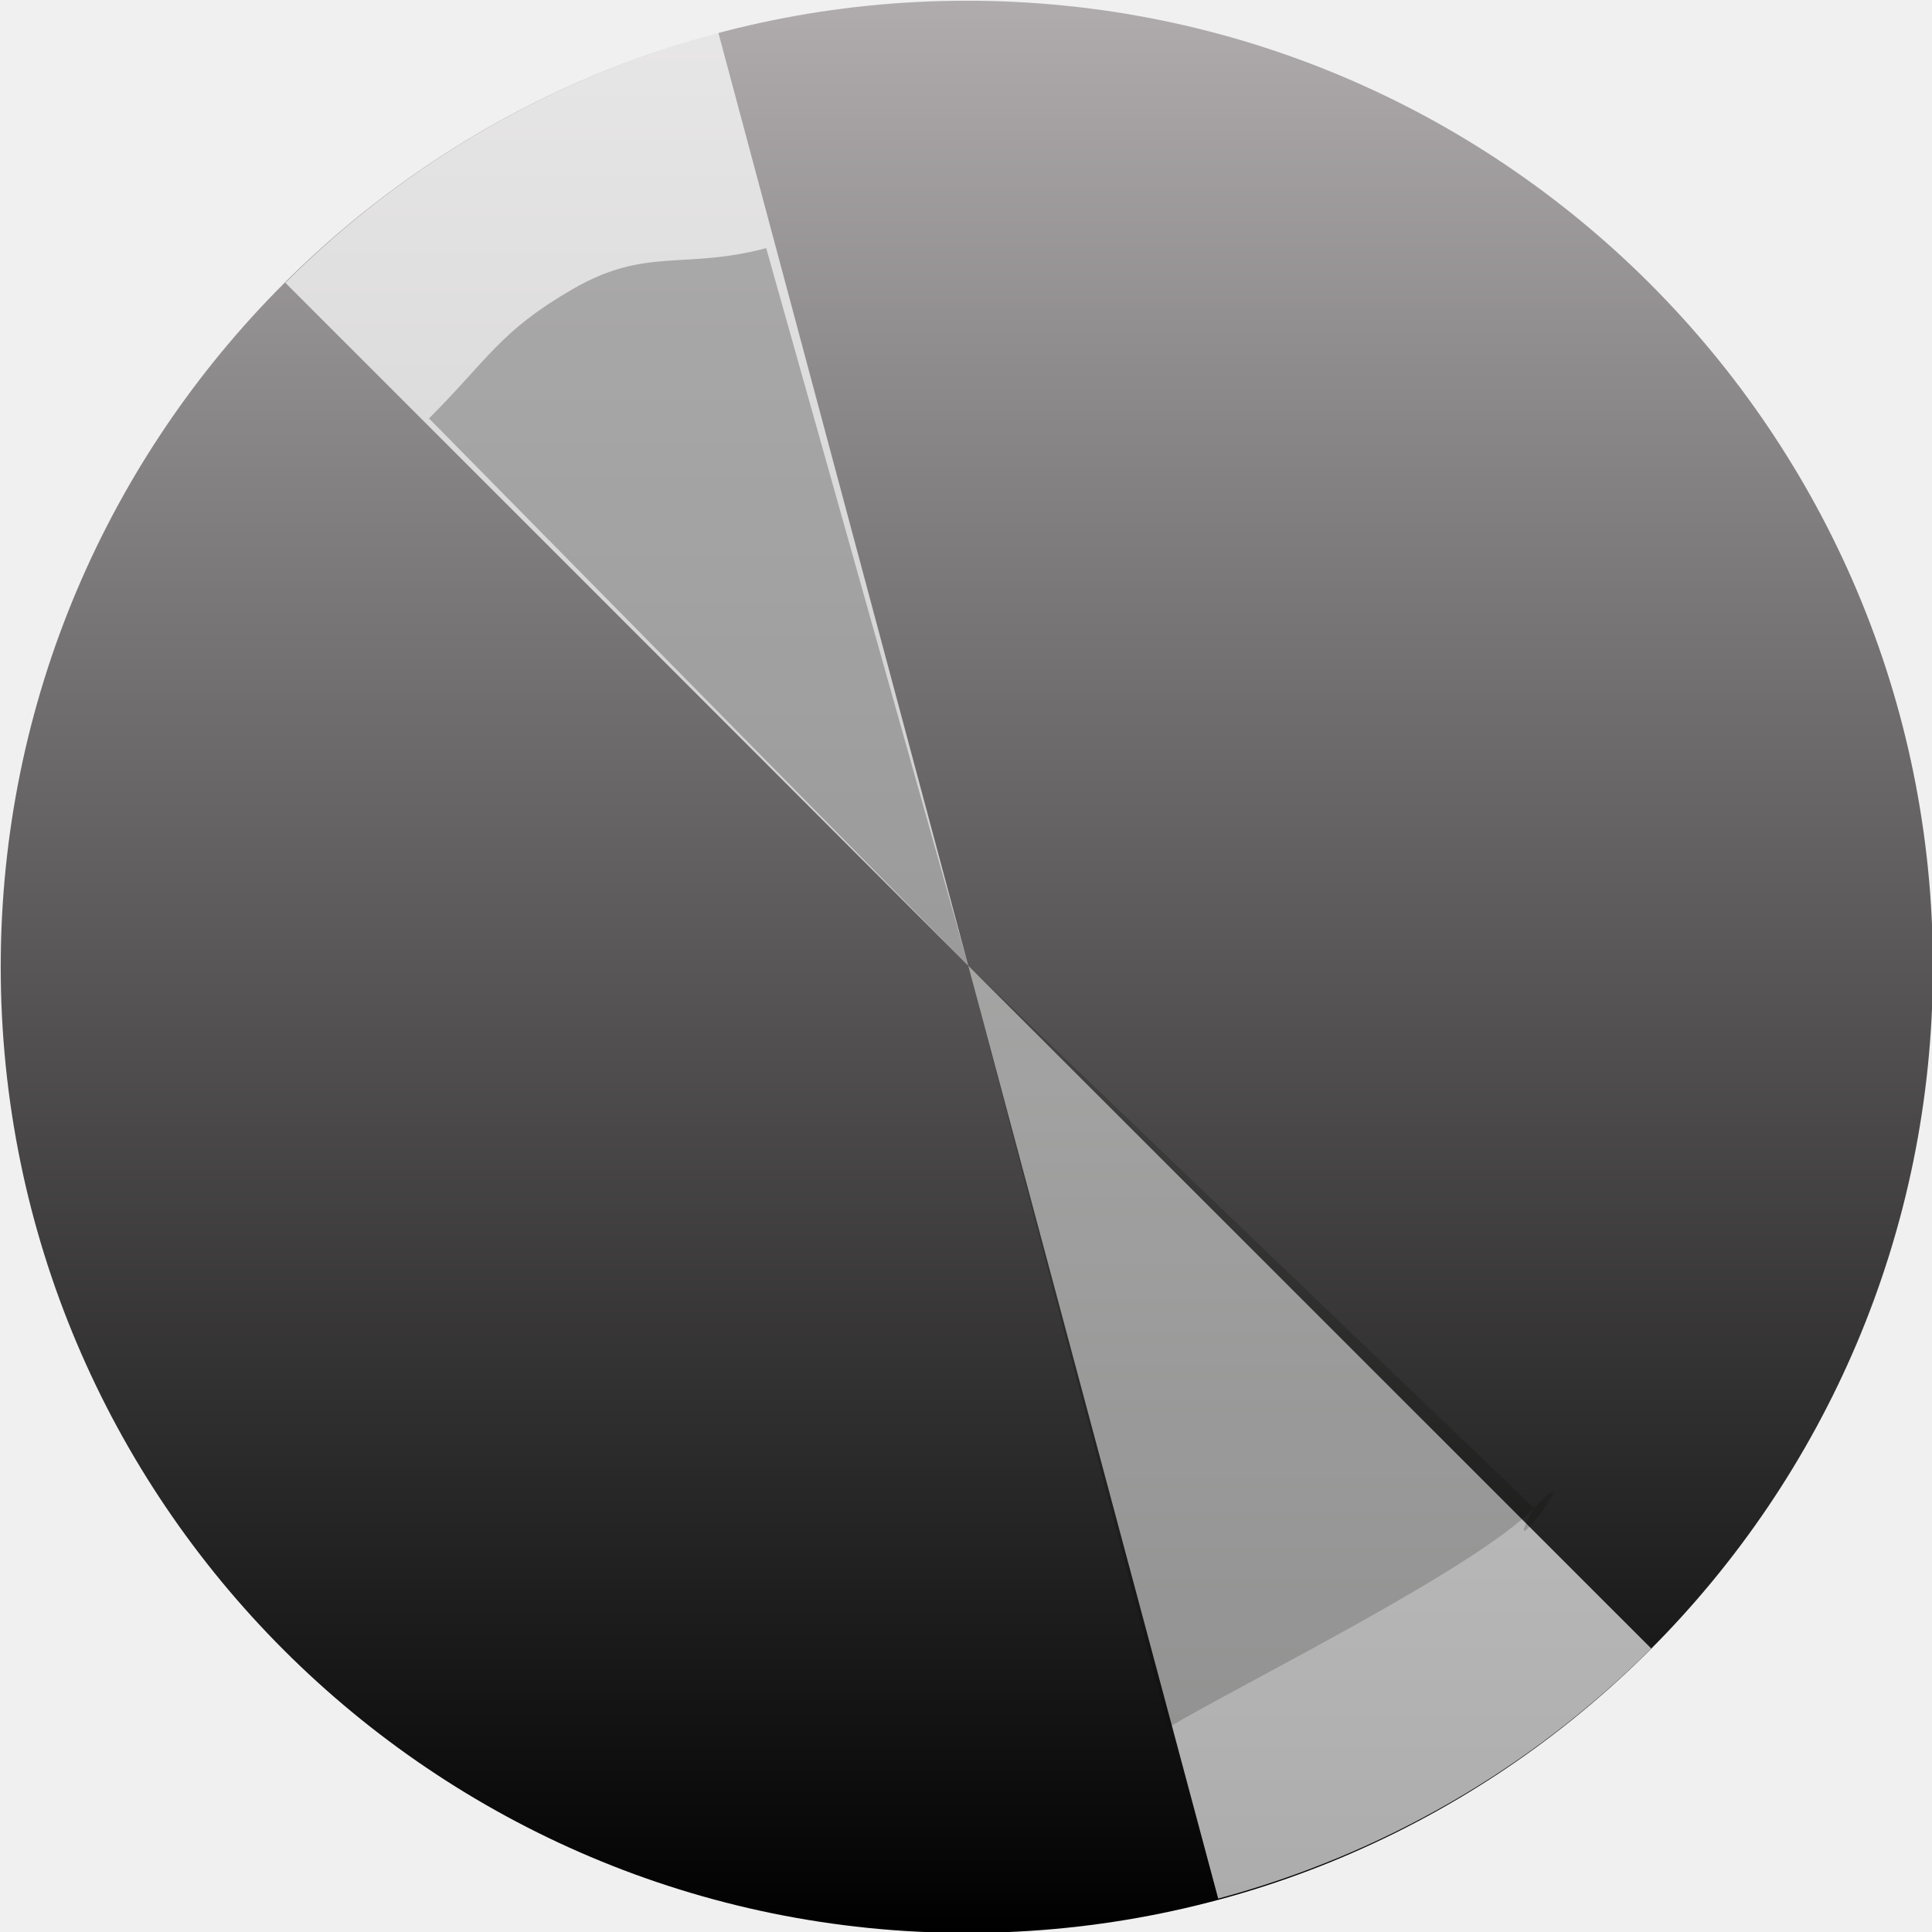
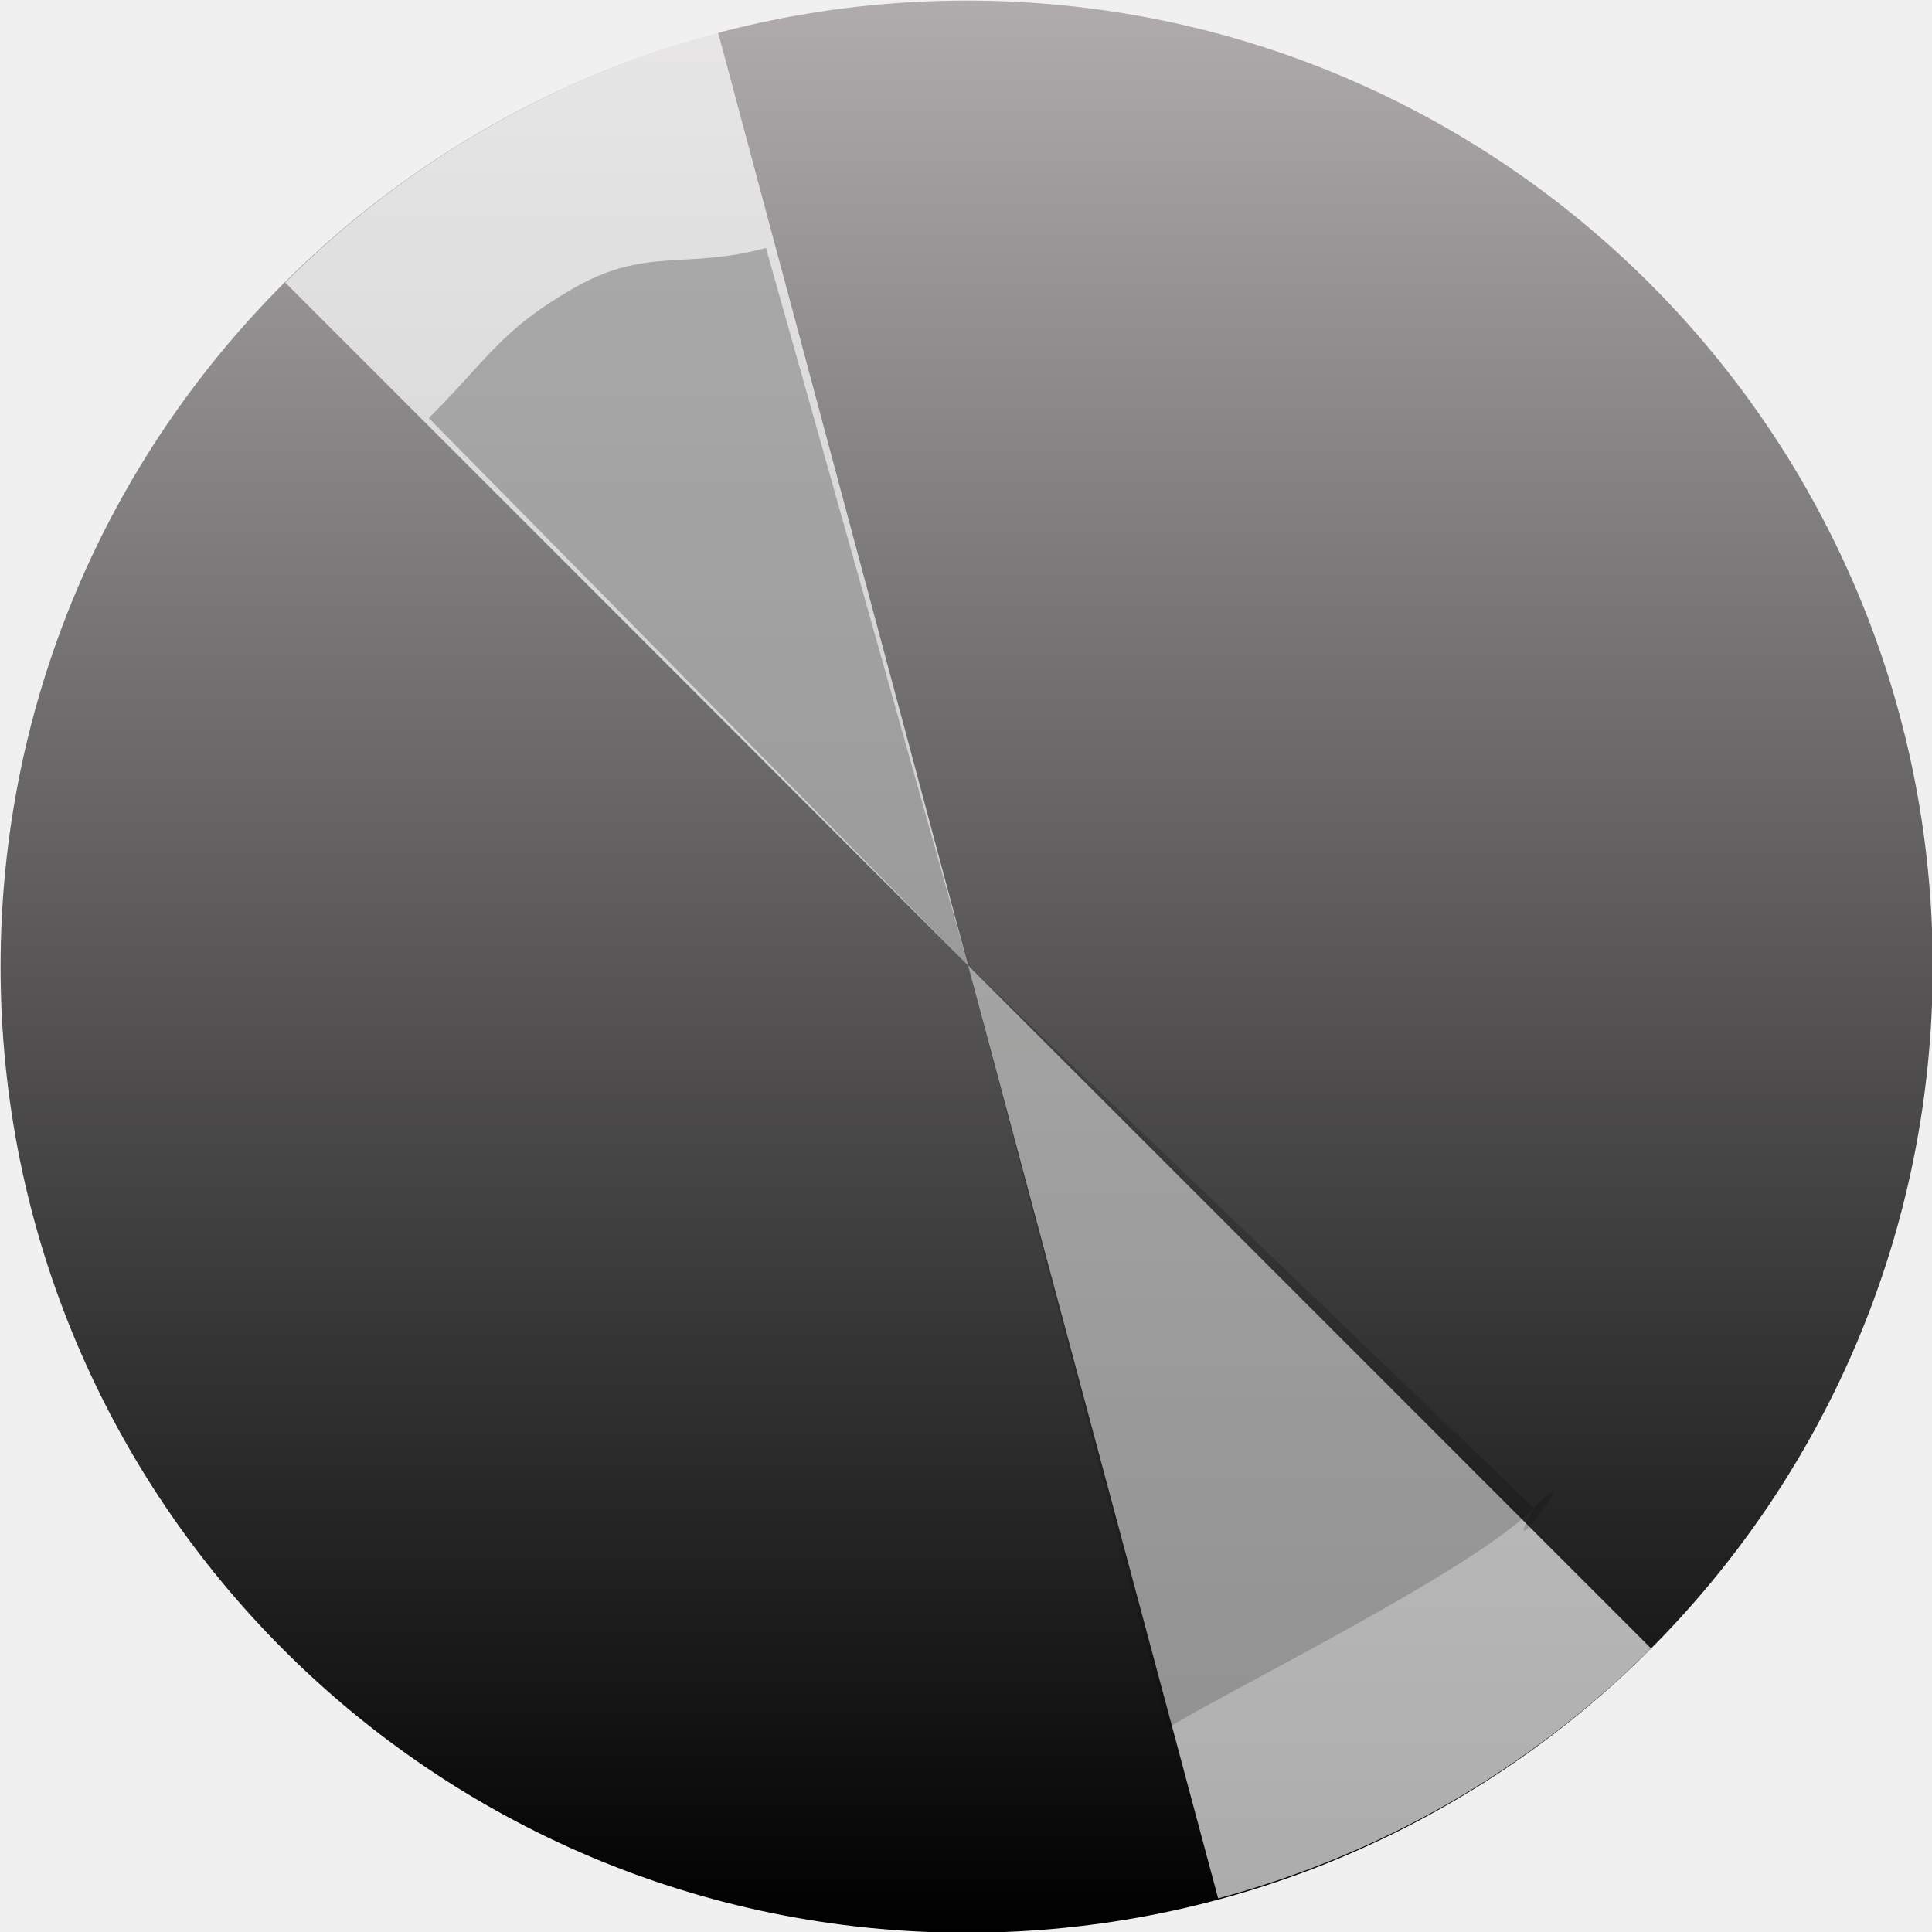
- <svg xmlns="http://www.w3.org/2000/svg" xmlns:xlink="http://www.w3.org/1999/xlink" width="40" height="40" viewBox="0 0 10.583 10.583" version="1.1" id="svg8">
+ <svg xmlns="http://www.w3.org/2000/svg" xmlns:xlink="http://www.w3.org/1999/xlink" width="50" height="50" viewBox="0 0 13.229 13.229" version="1.1" id="svg8">
  <defs id="defs2">
    <linearGradient id="linearGradient7529">
      <stop style="stop-color:#b0acae;stop-opacity:1;" offset="0" id="stop7525" />
      <stop style="stop-color:#b0acae;stop-opacity:0;" offset="1" id="stop7527" />
    </linearGradient>
    <linearGradient id="SVGID_1_" gradientUnits="userSpaceOnUse" x1="14.174" y1="1.9999999e-05" x2="14.174" y2="28.348" gradientTransform="translate(0.408163,0.2040825)">
      <stop offset="0" style="stop-color:#B0ACAE" id="stop1652" />
      <stop offset="1" style="stop-color:#000000" id="stop1654" />
    </linearGradient>
    <linearGradient id="SVGID_1_-1" gradientUnits="userSpaceOnUse" x1="14.174" y1="1.9999999e-05" x2="14.174" y2="28.348" gradientTransform="translate(75.37813,-13.50656)">
      <stop offset="0" style="stop-color:#B0ACAE" id="stop3651" />
      <stop offset="1" style="stop-color:#000000" id="stop3653" />
    </linearGradient>
-     <linearGradient id="SVGID_1_-3" gradientUnits="userSpaceOnUse" x1="14.174" y1="1.9999999e-05" x2="14.174" y2="28.348" gradientTransform="matrix(0.3733401,0,0,0.3733401,0.00418834,0.00415956)">
+     <linearGradient id="SVGID_1_-3" gradientUnits="userSpaceOnUse" x1="14.174" y1="1.9999999e-05" x2="14.174" y2="28.348" gradientTransform="matrix(0.4666751,0,0,0.4666751,0.00419378,0.0041578)">
      <stop offset="0" style="stop-color:#B0ACAE" id="stop6619" />
      <stop offset="1" style="stop-color:#000000" id="stop6621" />
    </linearGradient>
    <linearGradient xlink:href="#linearGradient7529" id="linearGradient7531" x1="1.356" y1="21.724" x2="3.559" y2="21.789" gradientUnits="userSpaceOnUse" gradientTransform="matrix(-0.08955889,-3.778466,3.768663,-0.2863659,-8.771508,0)" />
  </defs>
  <g id="layer1" />
  <g id="knobs-group">
    <g id="g848">
      <g id="g839" />
      <g id="g846" />
      <g id="g842">
-         <circle fill="url(#SVGID_1_)" cx="5.296" cy="5.296" id="circle6624" style="fill:url(#SVGID_1_-3);stroke:none;stroke-width:0.092;stroke-miterlimit:4;stroke-dasharray:none;stroke-opacity:1" r="5.292" />
-         <path fill="#ffffff" d="M 5.304,5.29 3.935,0.179 C 3.488,0.299 3.059,0.477 2.659,0.708 2.258,0.939 1.89,1.222 1.563,1.549 Z" id="path6626" style="opacity:0.791;fill:#ffffff;fill-opacity:0.897;stroke:none;stroke-width:0.373" />
+         <circle fill="url(#SVGID_1_)" cx="6.619" cy="6.619" id="circle6624" style="fill:url(#SVGID_1_-3);stroke:none;stroke-width:0.115;stroke-miterlimit:4;stroke-dasharray:none;stroke-opacity:1" r="6.615" />
+         <path fill="#ffffff" d="M 6.629,6.611 4.917,0.223 C 4.359,0.373 3.823,0.595 3.323,0.884 2.822,1.173 2.362,1.526 1.953,1.935 Z" id="path6626" style="opacity:0.791;fill:#ffffff;fill-opacity:0.897;stroke:none;stroke-width:0.467" />
        <path style="opacity:0.31;fill:#b1adae;fill-opacity:0.78;stroke:none;stroke-width:0.156" d="" id="path7616" transform="scale(0.2645833)" />
        <path style="opacity:0.31;fill:#b1adae;fill-opacity:0.78;stroke:none;stroke-width:0.156" d="" id="path7622" transform="scale(0.2645833)" />
        <path style="opacity:0.31;fill:#b1adae;fill-opacity:0.78;stroke:none;stroke-width:0.156" d="" id="path7646" transform="scale(0.2645833)" />
        <path style="opacity:0.31;fill:#b1adae;fill-opacity:0.78;stroke:none;stroke-width:0.156" d="" id="path7648" transform="scale(0.2645833)" />
        <path style="opacity:0.31;fill:#b1adae;fill-opacity:0.78;stroke:none;stroke-width:0.156" d="" id="path7650" transform="scale(0.2645833)" />
        <path style="opacity:0.31;fill:#b1adae;fill-opacity:0.78;stroke:none;stroke-width:0.156" d="" id="path7652" transform="scale(0.2645833)" />
        <path style="opacity:0.31;fill:#b1adae;fill-opacity:0.78;stroke:none;stroke-width:0.156" d="" id="path7654" transform="scale(0.2645833)" />
-         <path fill="#ffffff" d="M 5.304,5.29 4.197,1.359 C 3.75,1.479 3.54,1.351 3.14,1.582 2.739,1.813 2.677,1.965 2.35,2.292 Z" id="path6626-4" style="opacity:1;fill:#050605;fill-opacity:0.254;stroke:none;stroke-width:0.373" />
-         <path fill="#ffffff" d="M 5.304,5.29 6.673,10.4 C 7.12,10.28 7.549,10.102 7.949,9.871 8.35,9.64 8.718,9.357 9.045,9.03 Z" id="path6626-2" style="fill:#ffffff;fill-opacity:0.671;stroke:none;stroke-width:0.373" />
-         <path fill="#ffffff" d="M 5.304,5.29 6.398,9.464 C 6.795,9.227 8.081,8.593 8.403,8.261 c 0.322,-0.332 -0.225,0.404 0,0 z" id="path6626-4-4" style="fill:#050605;fill-opacity:0.182;stroke:none;stroke-width:0.373" />
+         <path fill="#ffffff" d="M 6.629,6.611 5.245,1.698 C 4.687,1.848 4.424,1.687 3.923,1.976 3.423,2.265 3.345,2.455 2.936,2.863 Z" id="path6626-4" style="opacity:1;fill:#050605;fill-opacity:0.254;stroke:none;stroke-width:0.467" />
+         <path fill="#ffffff" d="M 6.629,6.611 8.341,12.999 C 8.899,12.849 9.435,12.627 9.936,12.338 10.436,12.049 10.896,11.696 11.305,11.287 Z" id="path6626-2" style="fill:#ffffff;fill-opacity:0.671;stroke:none;stroke-width:0.467" />
+         <path fill="#ffffff" d="m 6.629,6.611 1.368,5.219 c 0.496,-0.297 2.104,-1.089 2.506,-1.504 0.402,-0.415 -0.281,0.505 0,0 z" id="path6626-4-4" style="fill:#050605;fill-opacity:0.182;stroke:none;stroke-width:0.467" />
      </g>
    </g>
    <g id="g4322">
      <g id="g4313" />
      <g id="g4316" />
      <g id="g4320" />
    </g>
  </g>
</svg>
